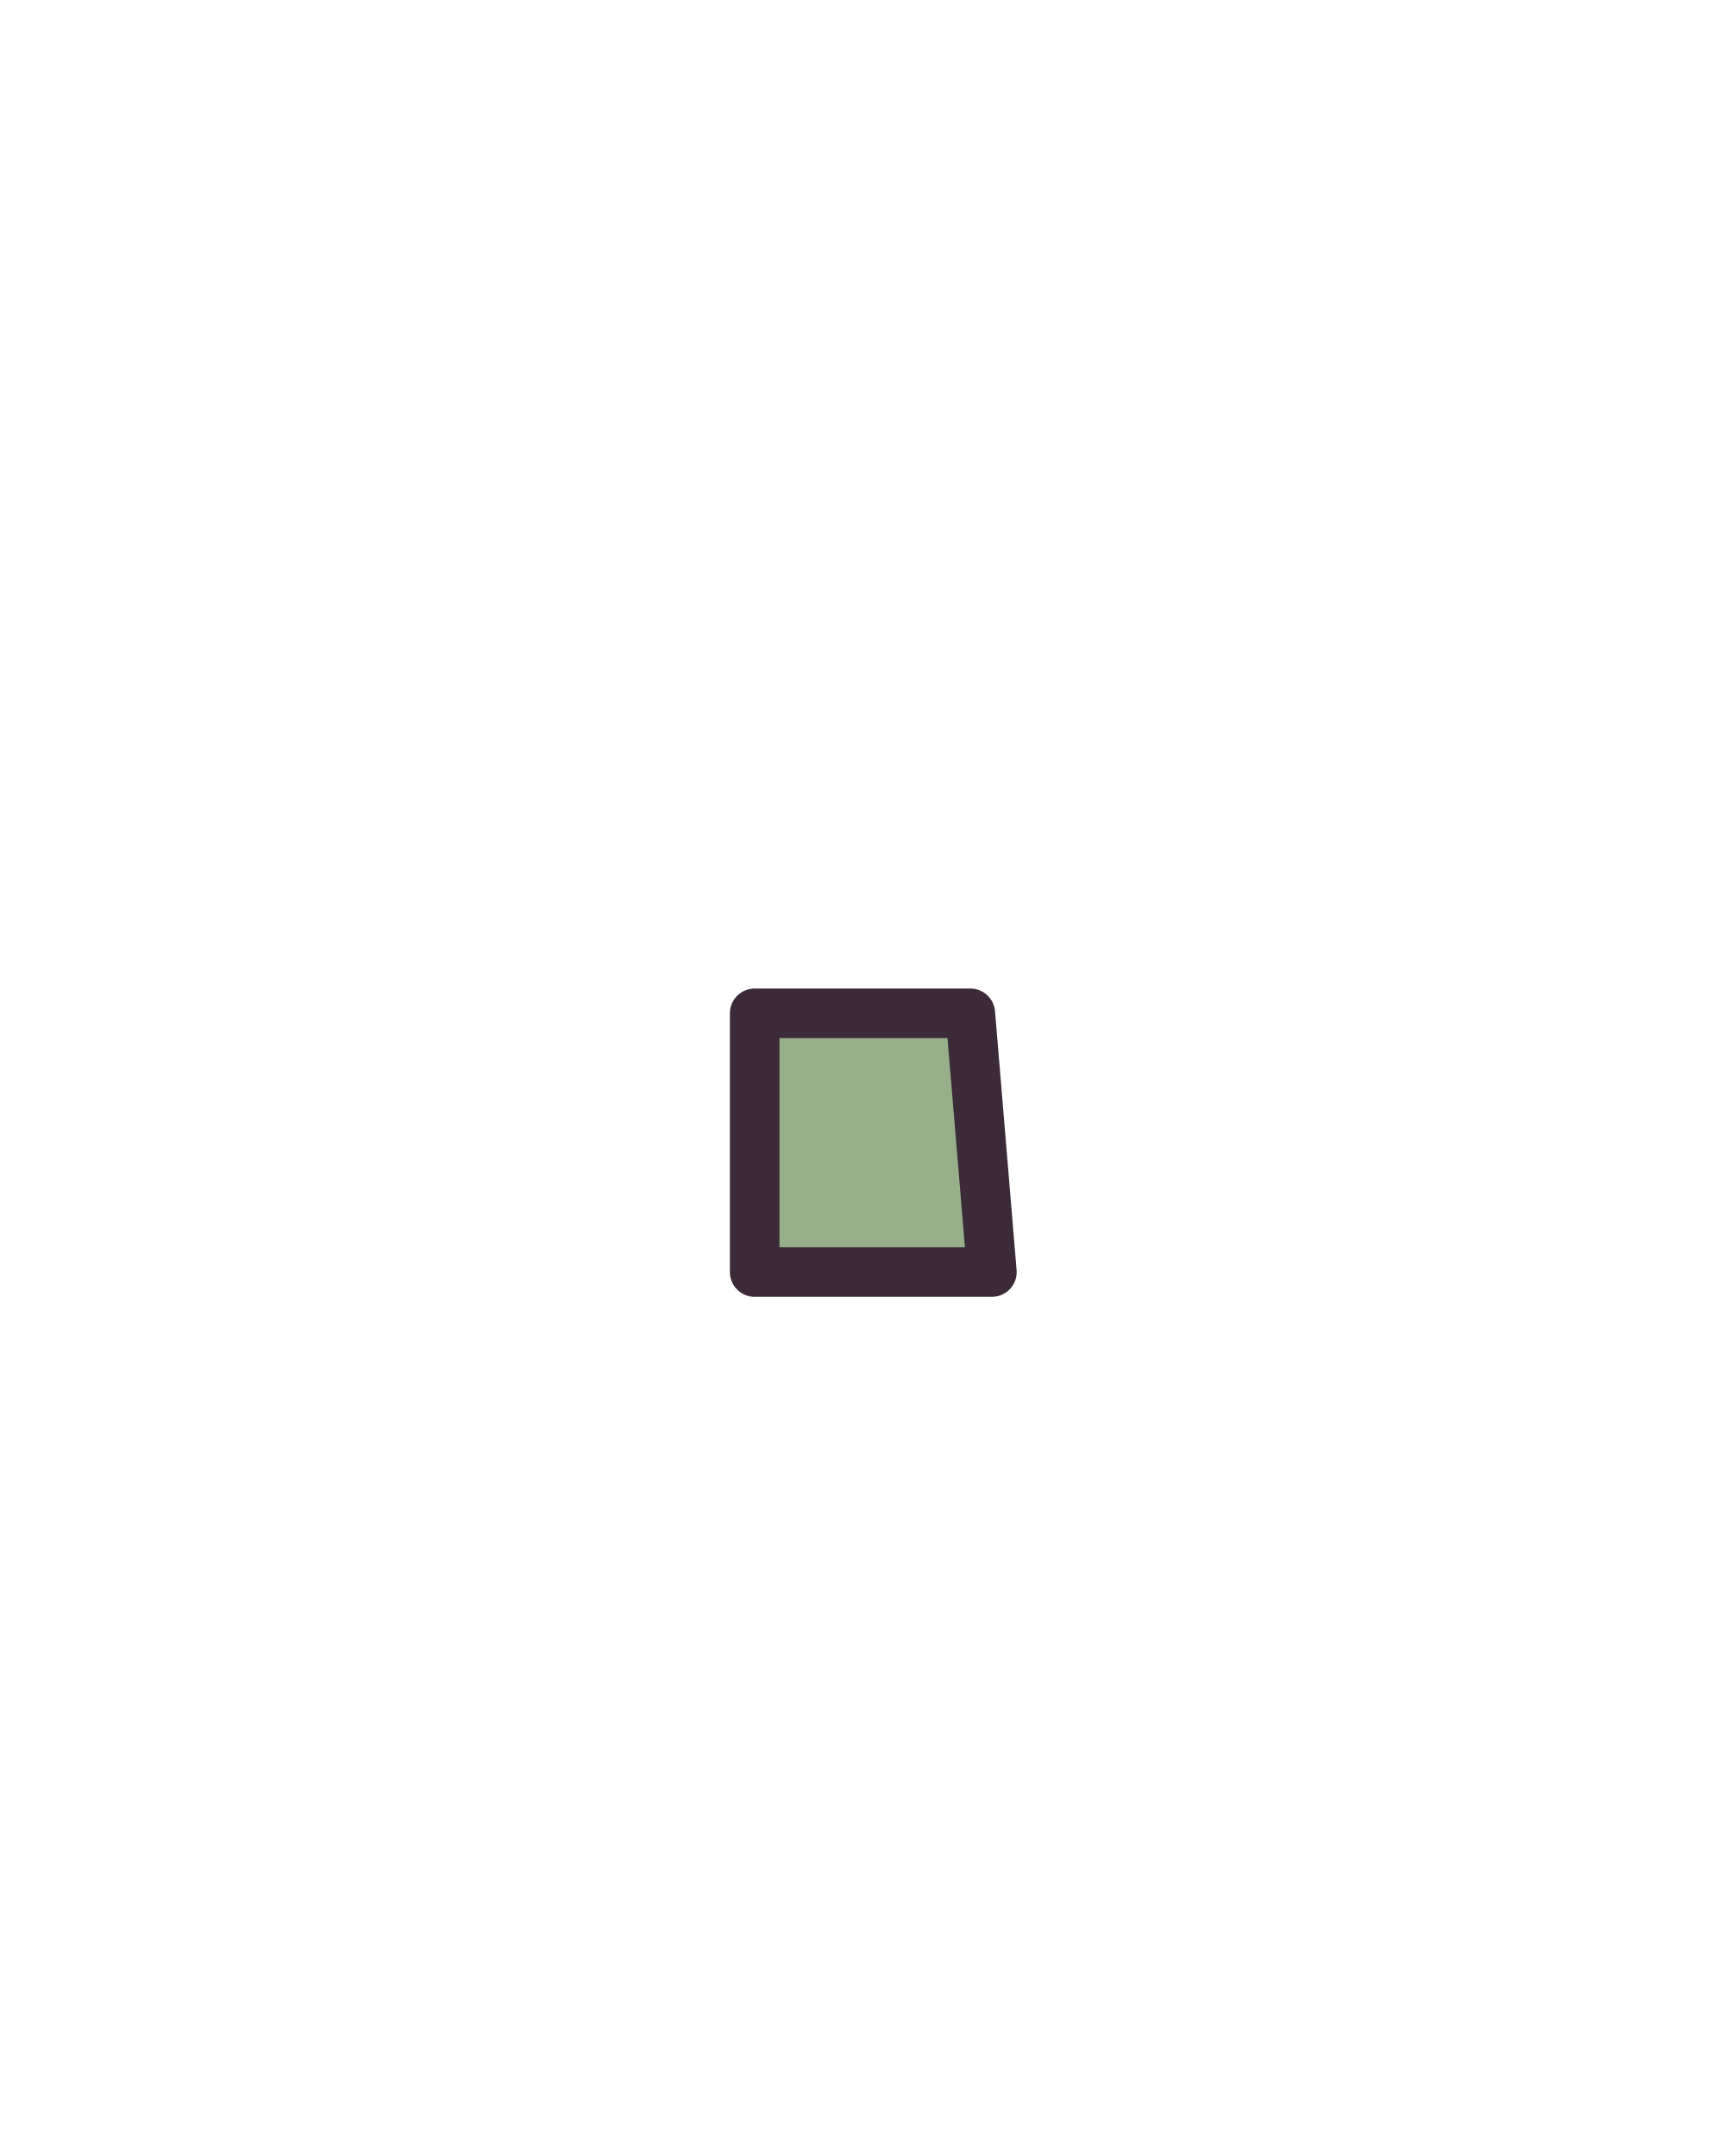
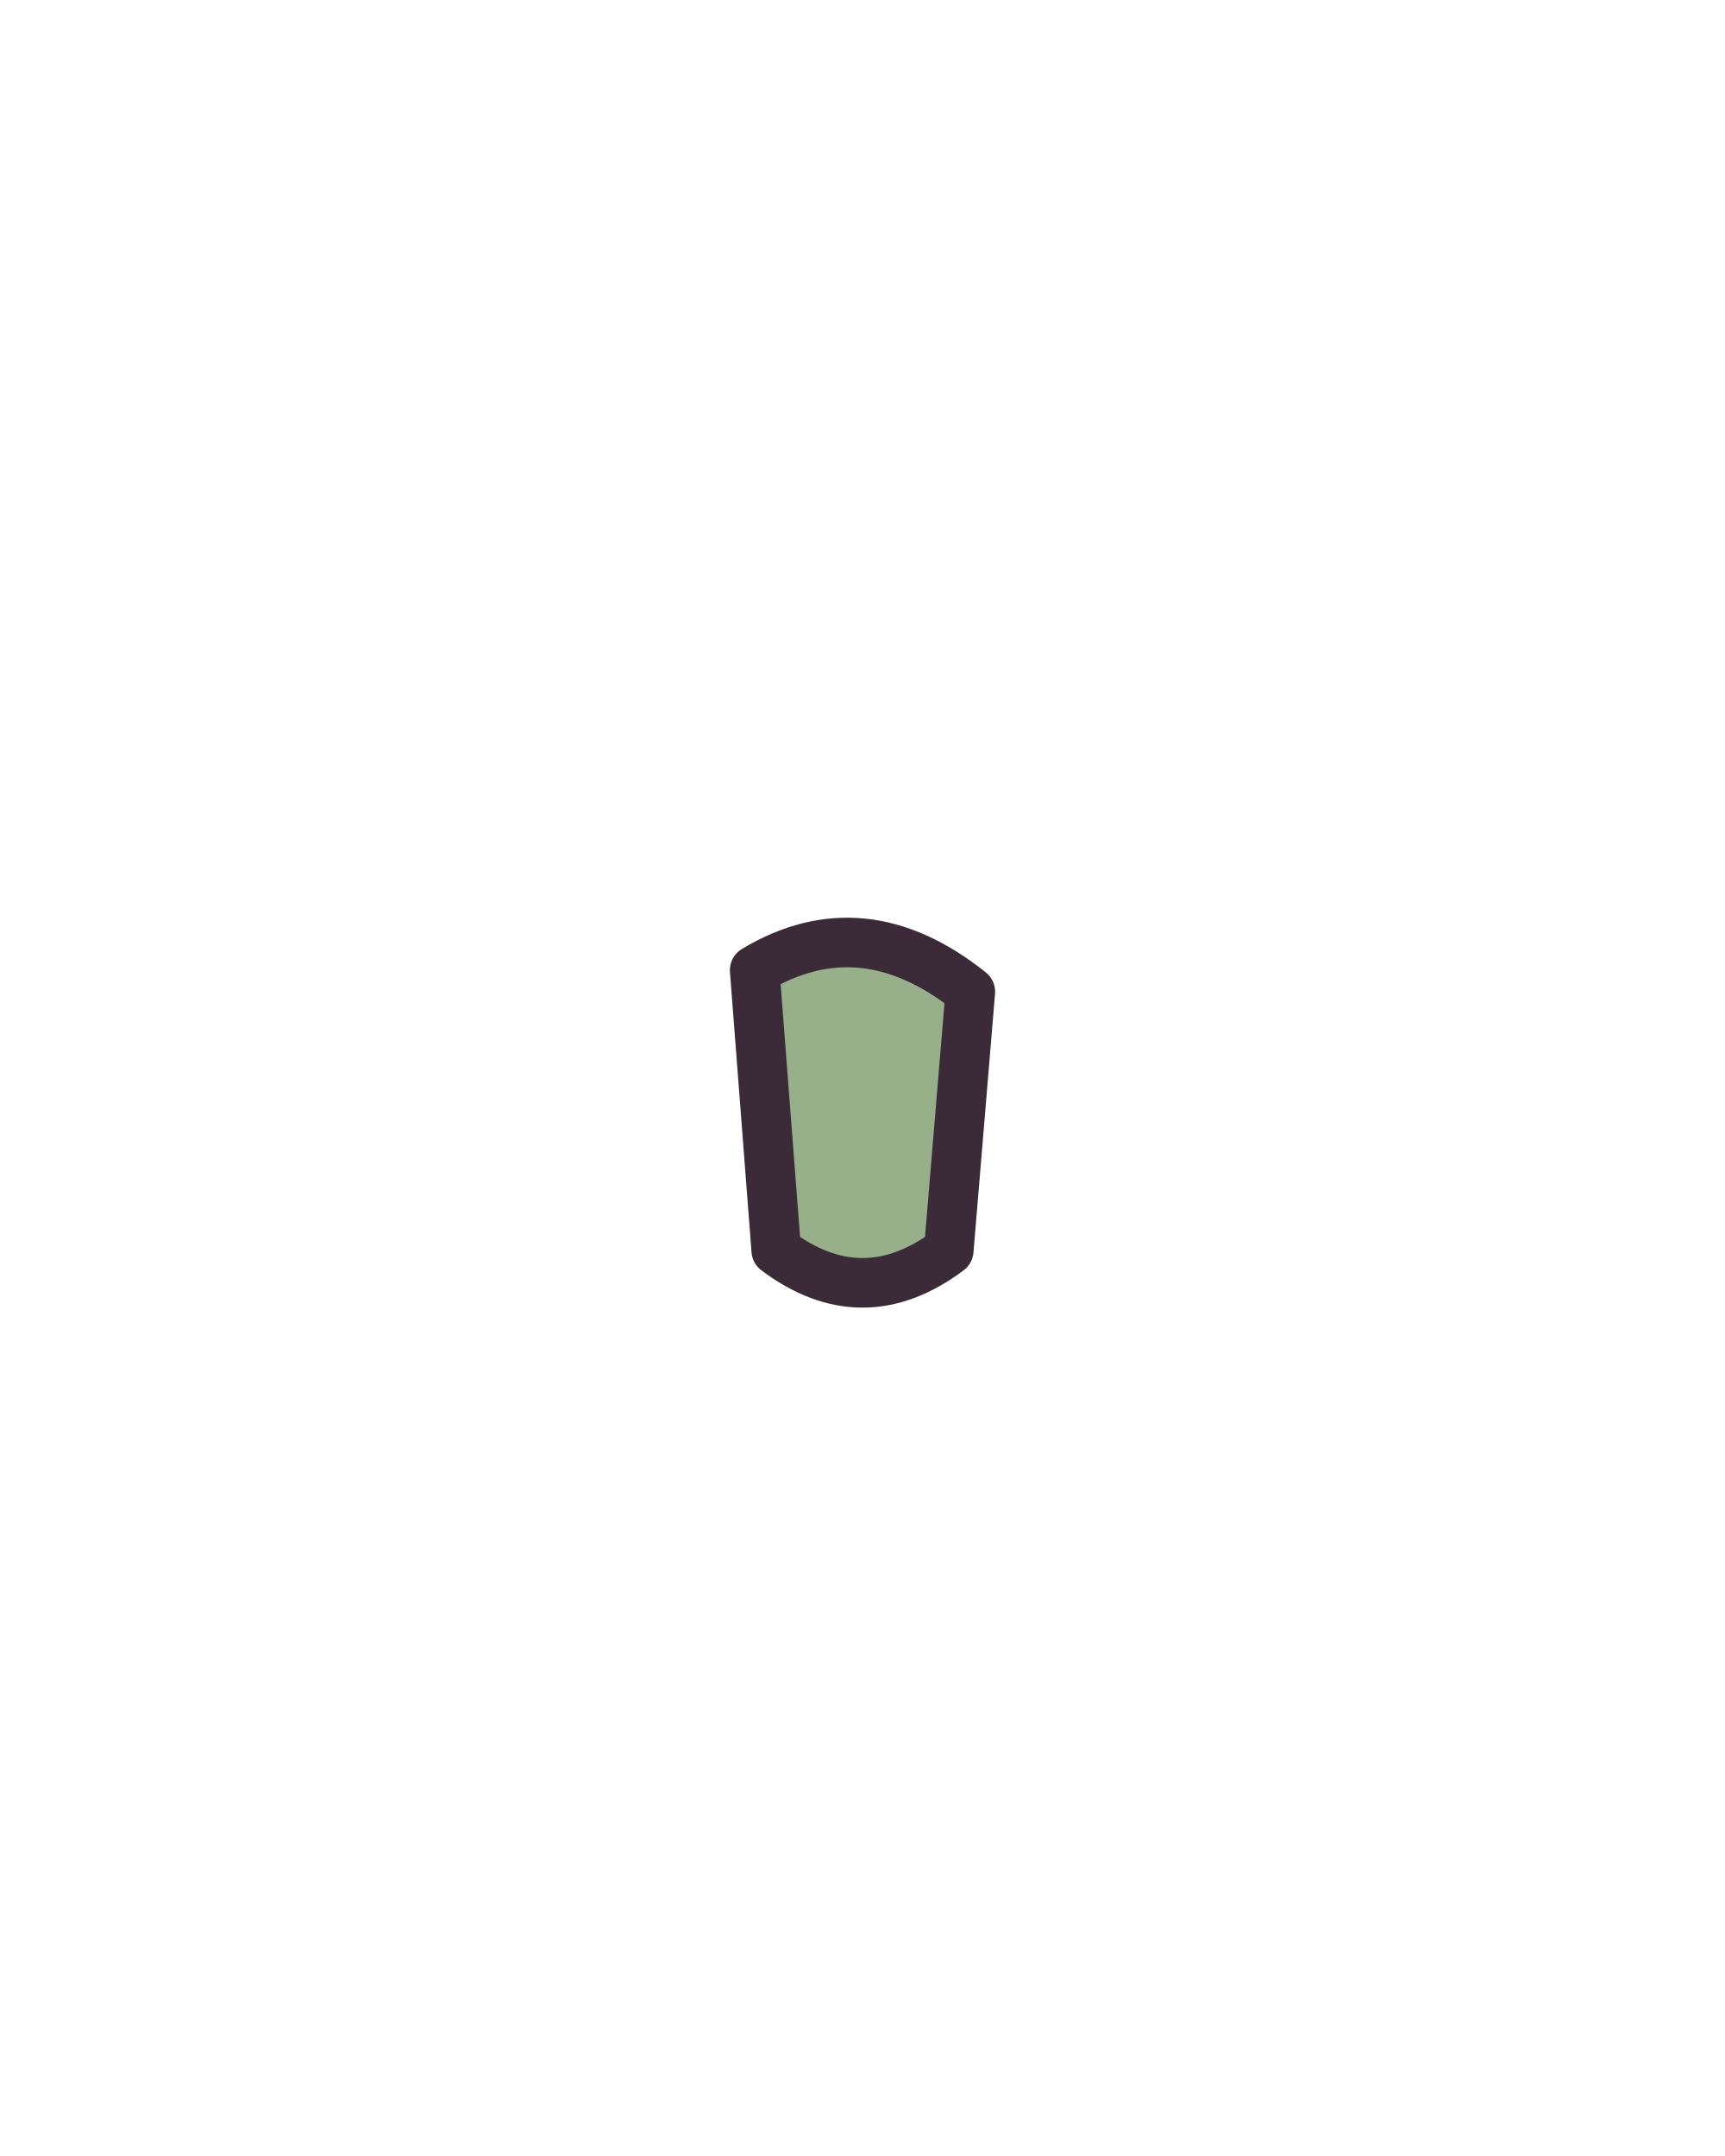
<svg xmlns="http://www.w3.org/2000/svg" viewBox="-40 -50 80 100" width="160" height="200">
  <g stroke="#3b2b38" stroke-width="2.3" stroke-linejoin="round" stroke-linecap="round">
-     <path fill="#97b08a" d="M-5-3H5L6 9H-5Z" />
+     <path fill="#97b08a" d="M-5-5Q0-8 5-4L4 8Q0 11-4 8Z" />
  </g>
</svg>
